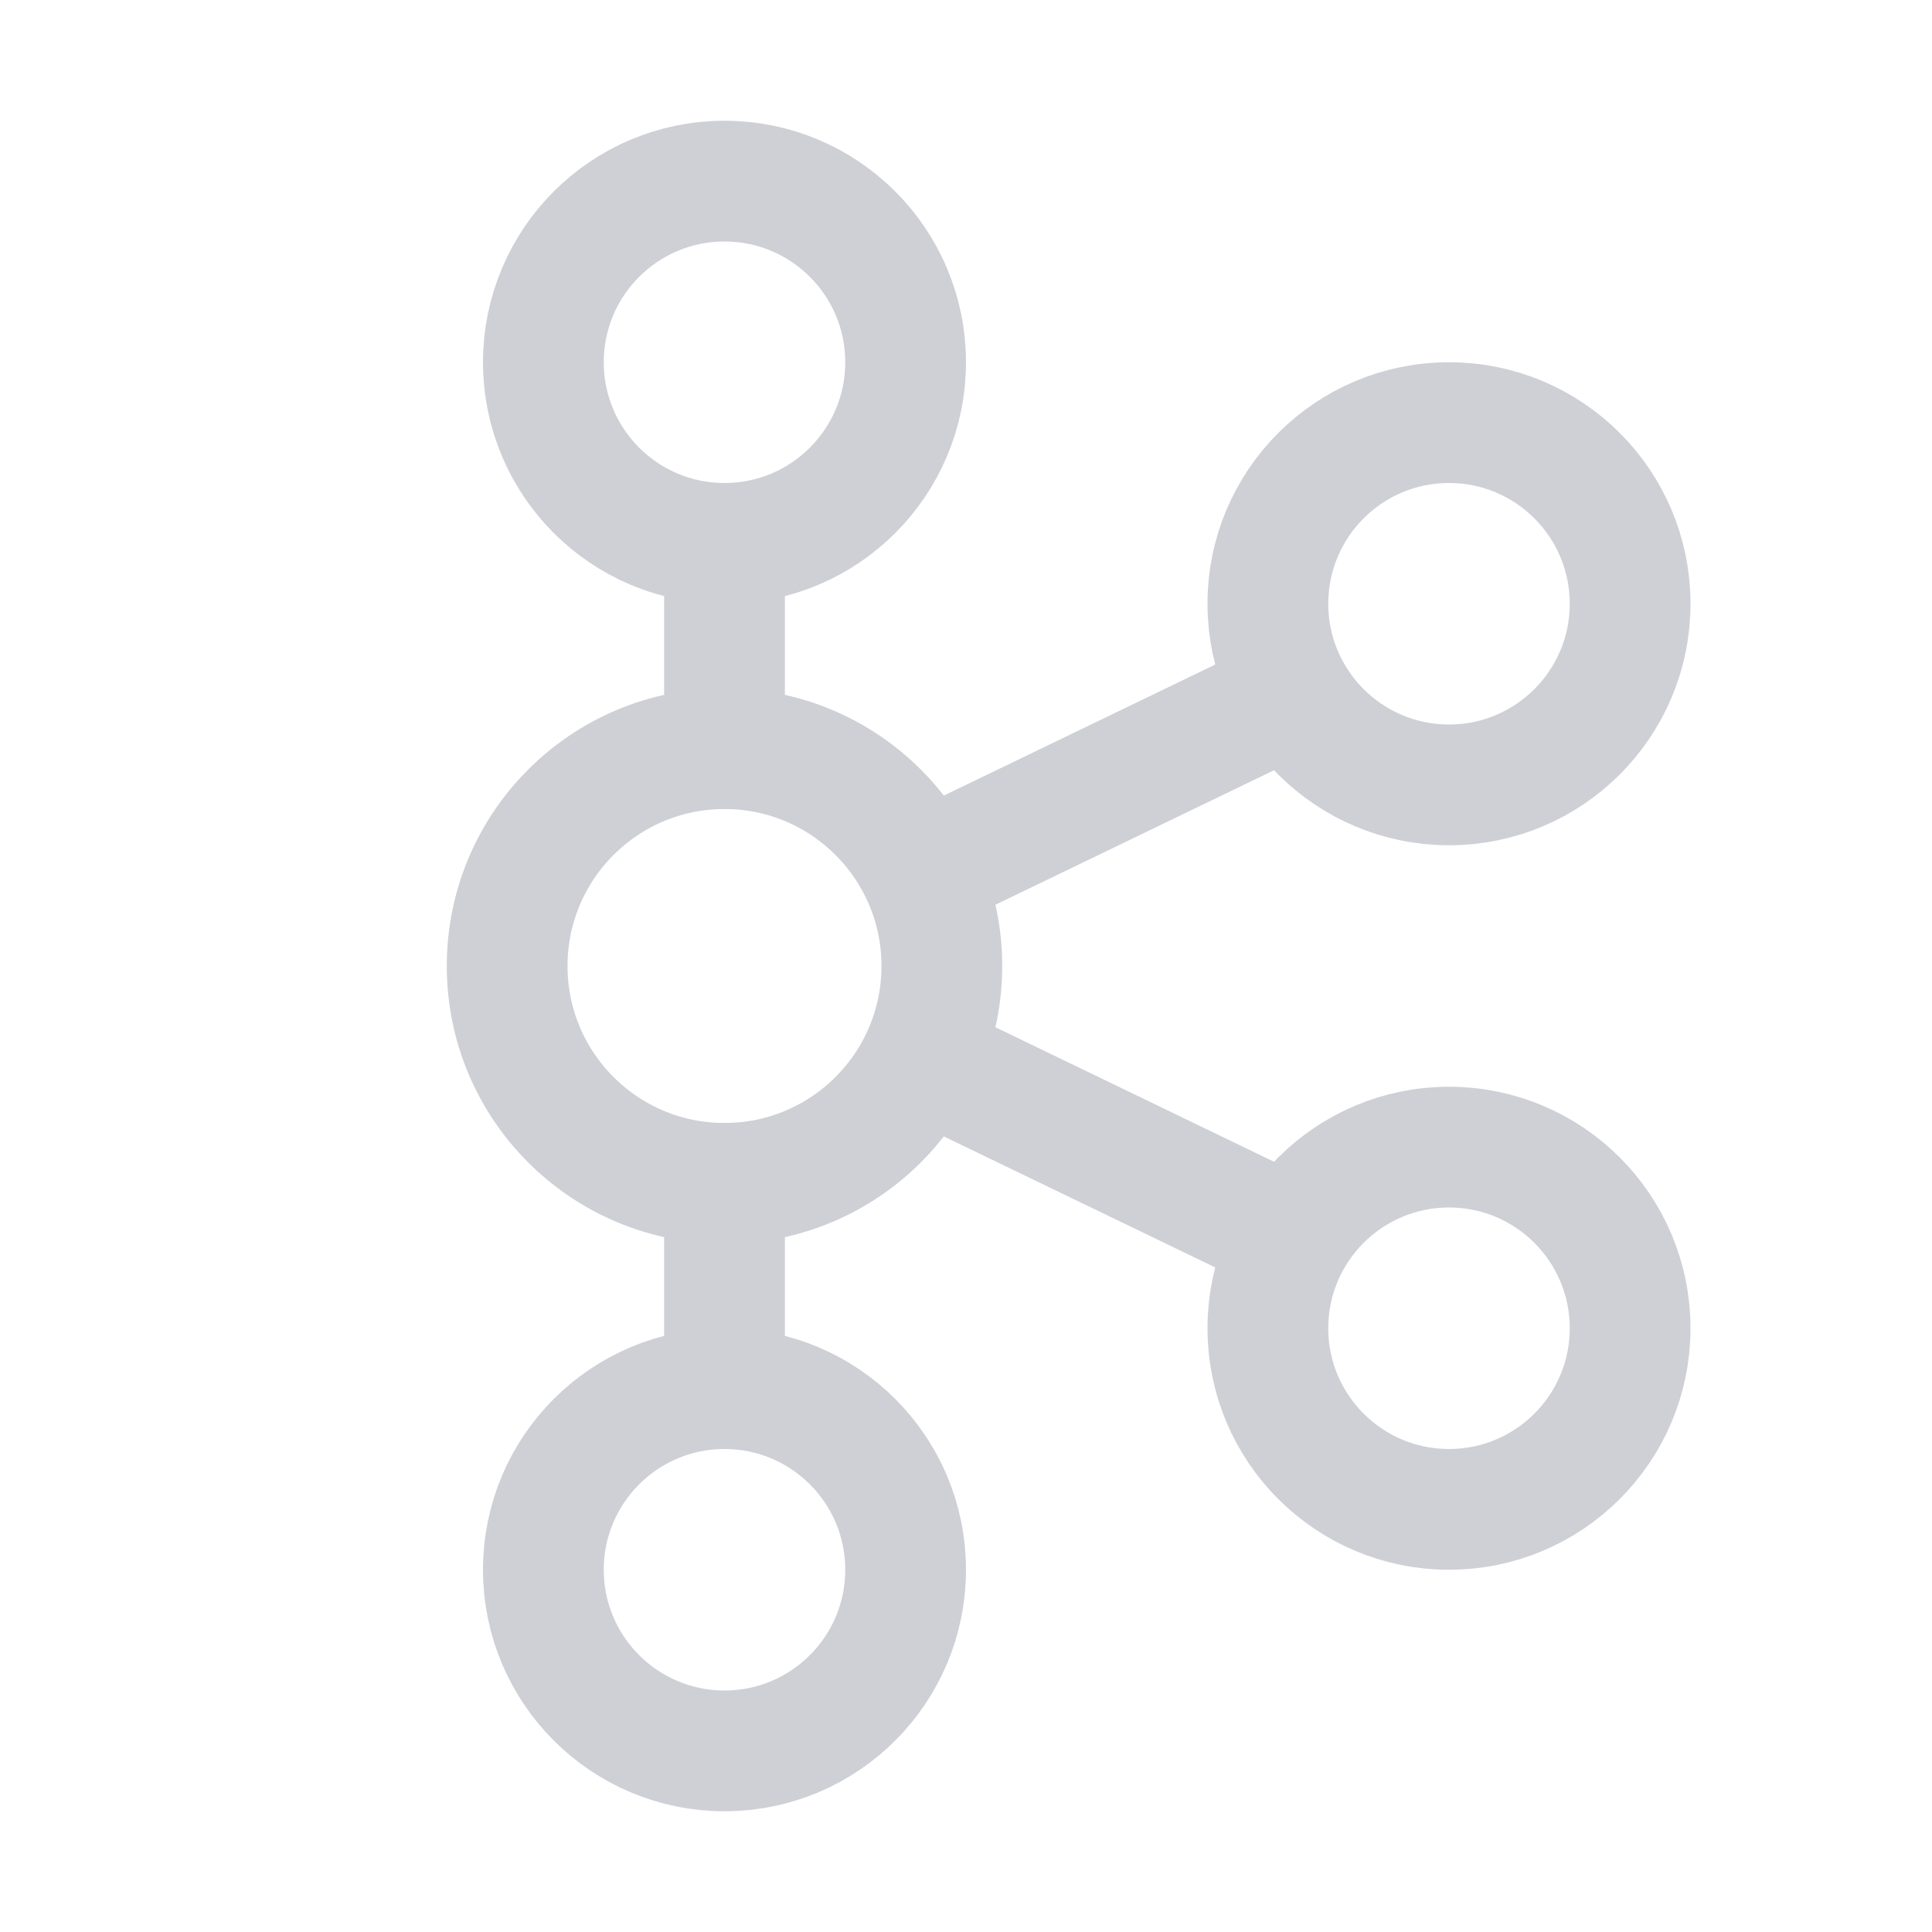
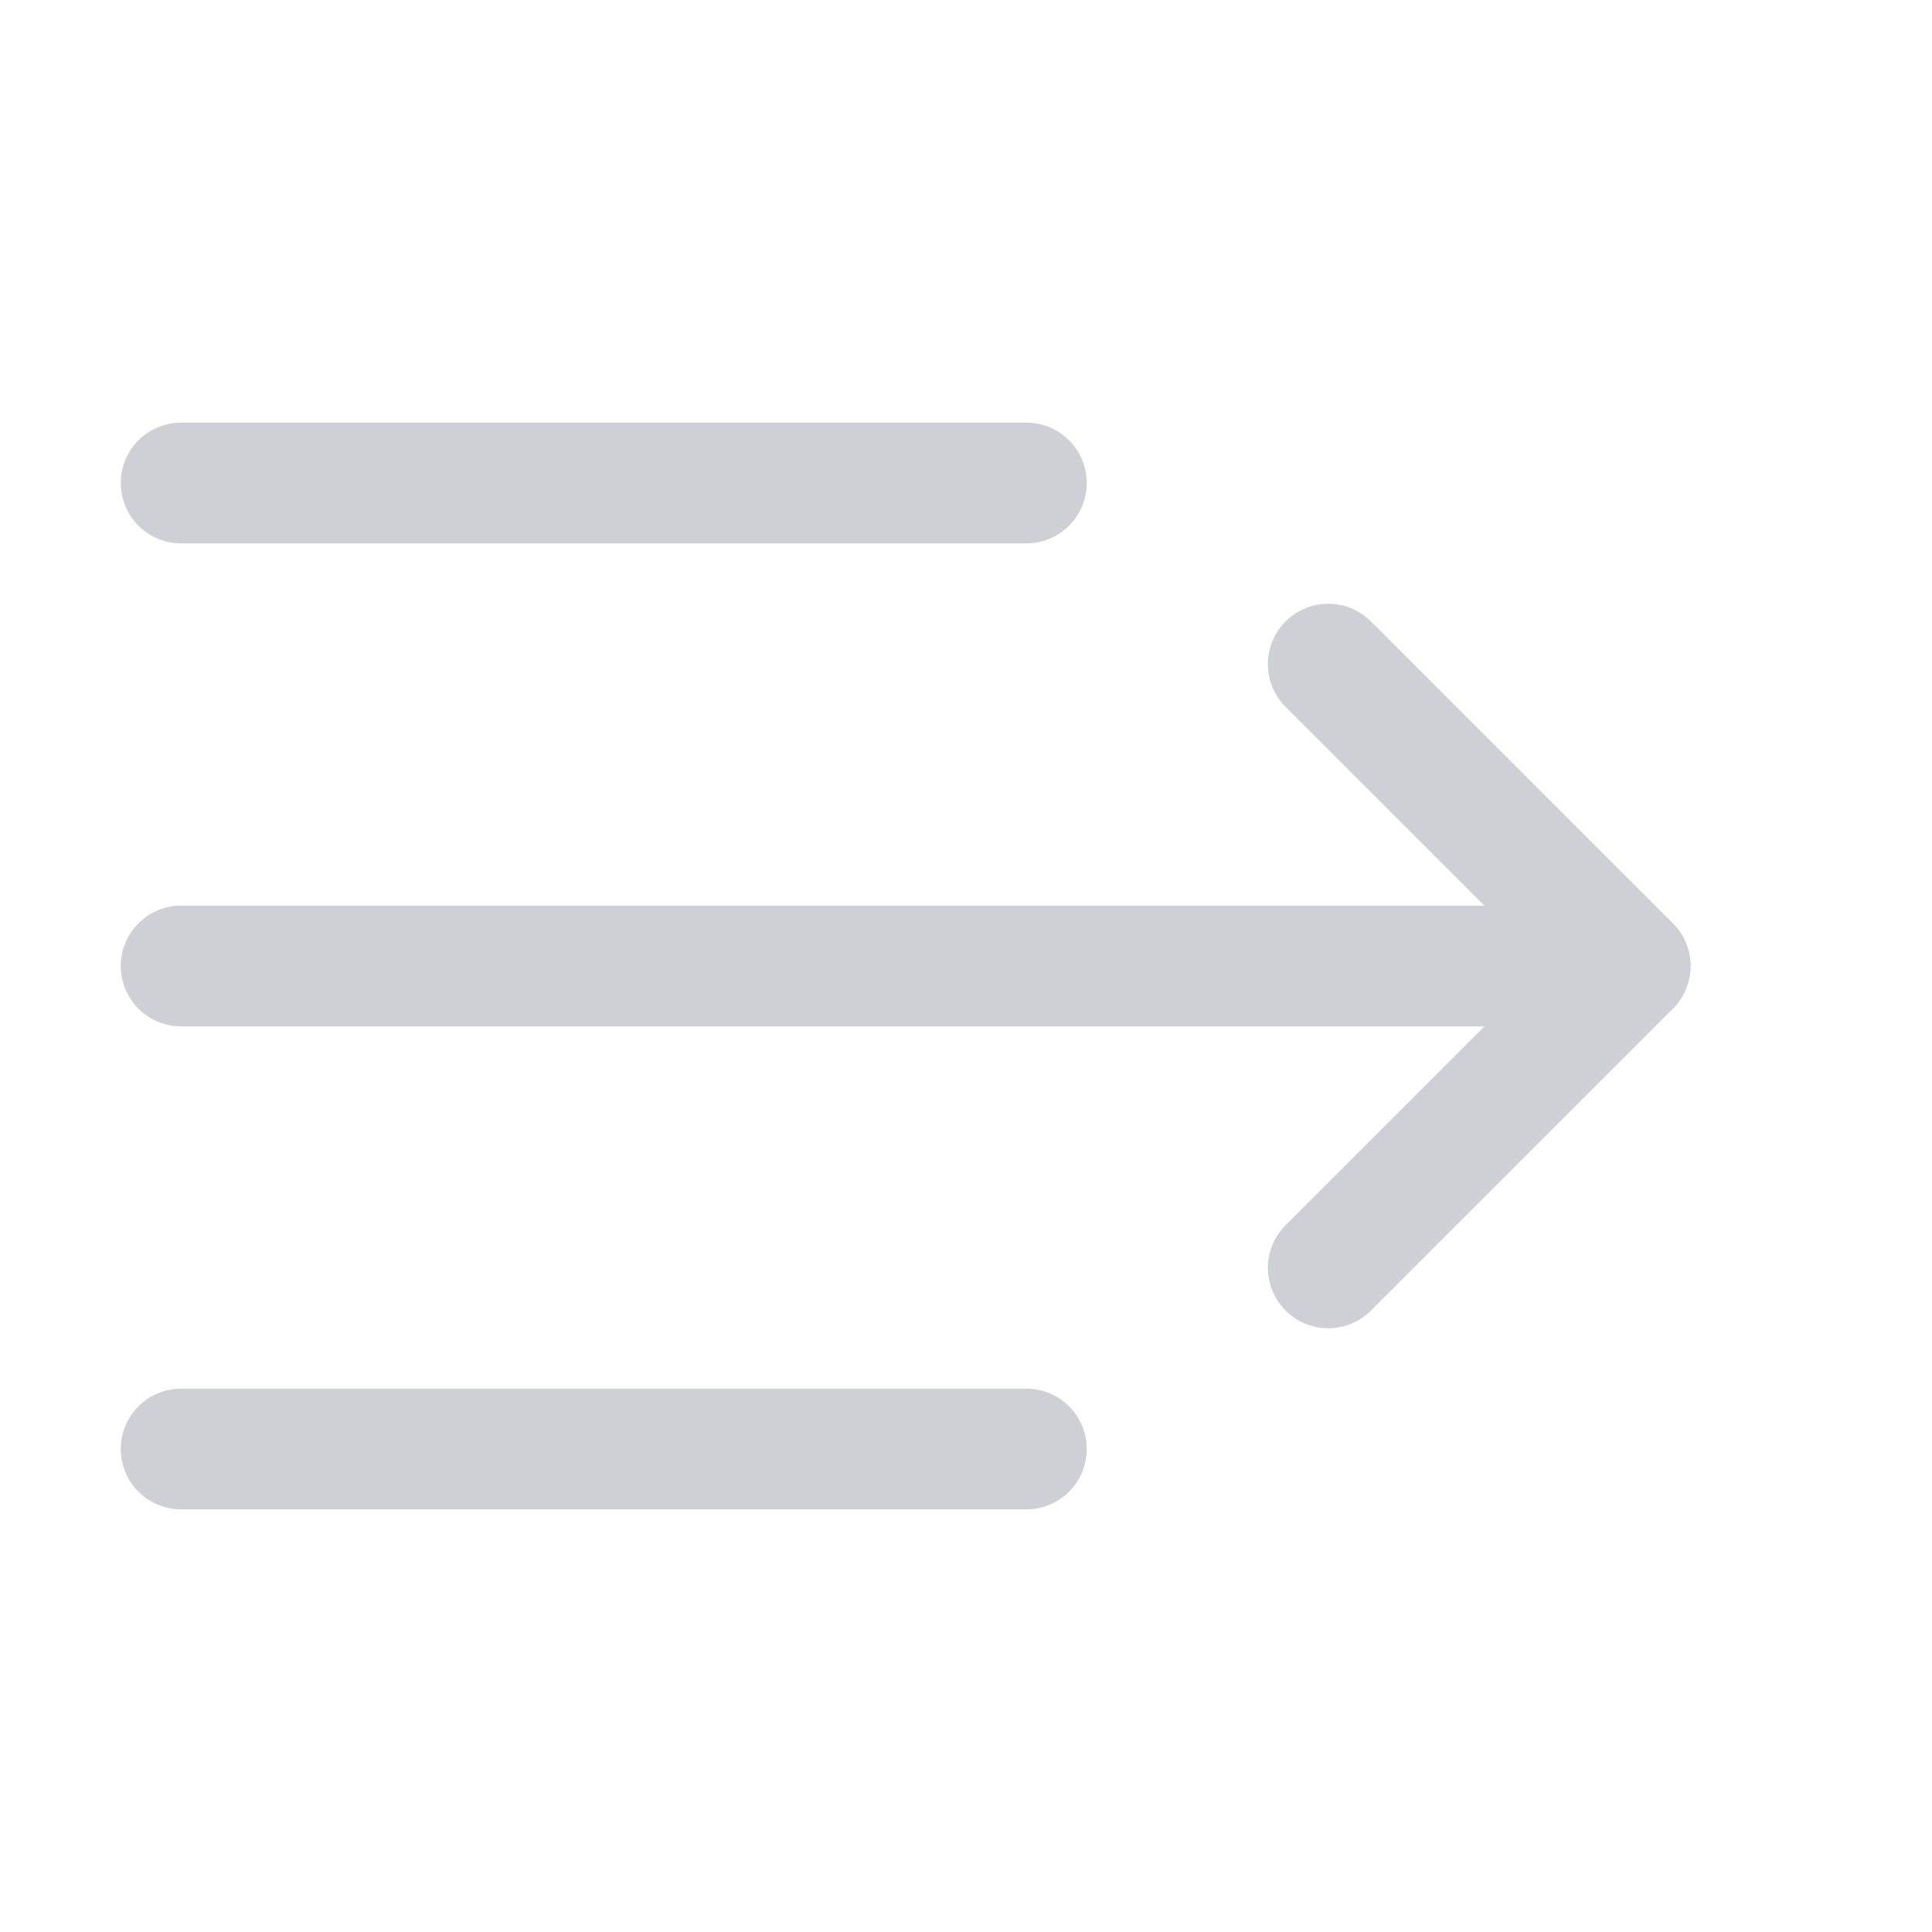
<svg xmlns="http://www.w3.org/2000/svg" width="16" height="16" viewBox="0 0 16 16">
-   <g fill="none" stroke="#CED0D6" stroke-linecap="round" stroke-linejoin="round">
-     <circle cx="6" cy="3" r="1.5" />
-     <circle cx="6" cy="8" r="1.8" />
-     <circle cx="6" cy="13" r="1.5" />
-     <circle cx="12" cy="5" r="1.5" />
-     <circle cx="12" cy="11" r="1.5" />
-     <path d="M6 4.5v1.7M6 9.8v1.7M7.7 7.2l2.9-1.4M7.7 8.8l2.9 1.4" />
+   <g fill="none" stroke="#CED0D6" stroke-width="1" stroke-linecap="round" stroke-linejoin="round">
+     <path d="M1.5 4h7M1.5 12h7M1.5 8h12" />
+     <path d="M11 5.5 13.5 8 11 10.5" />
  </g>
</svg>
